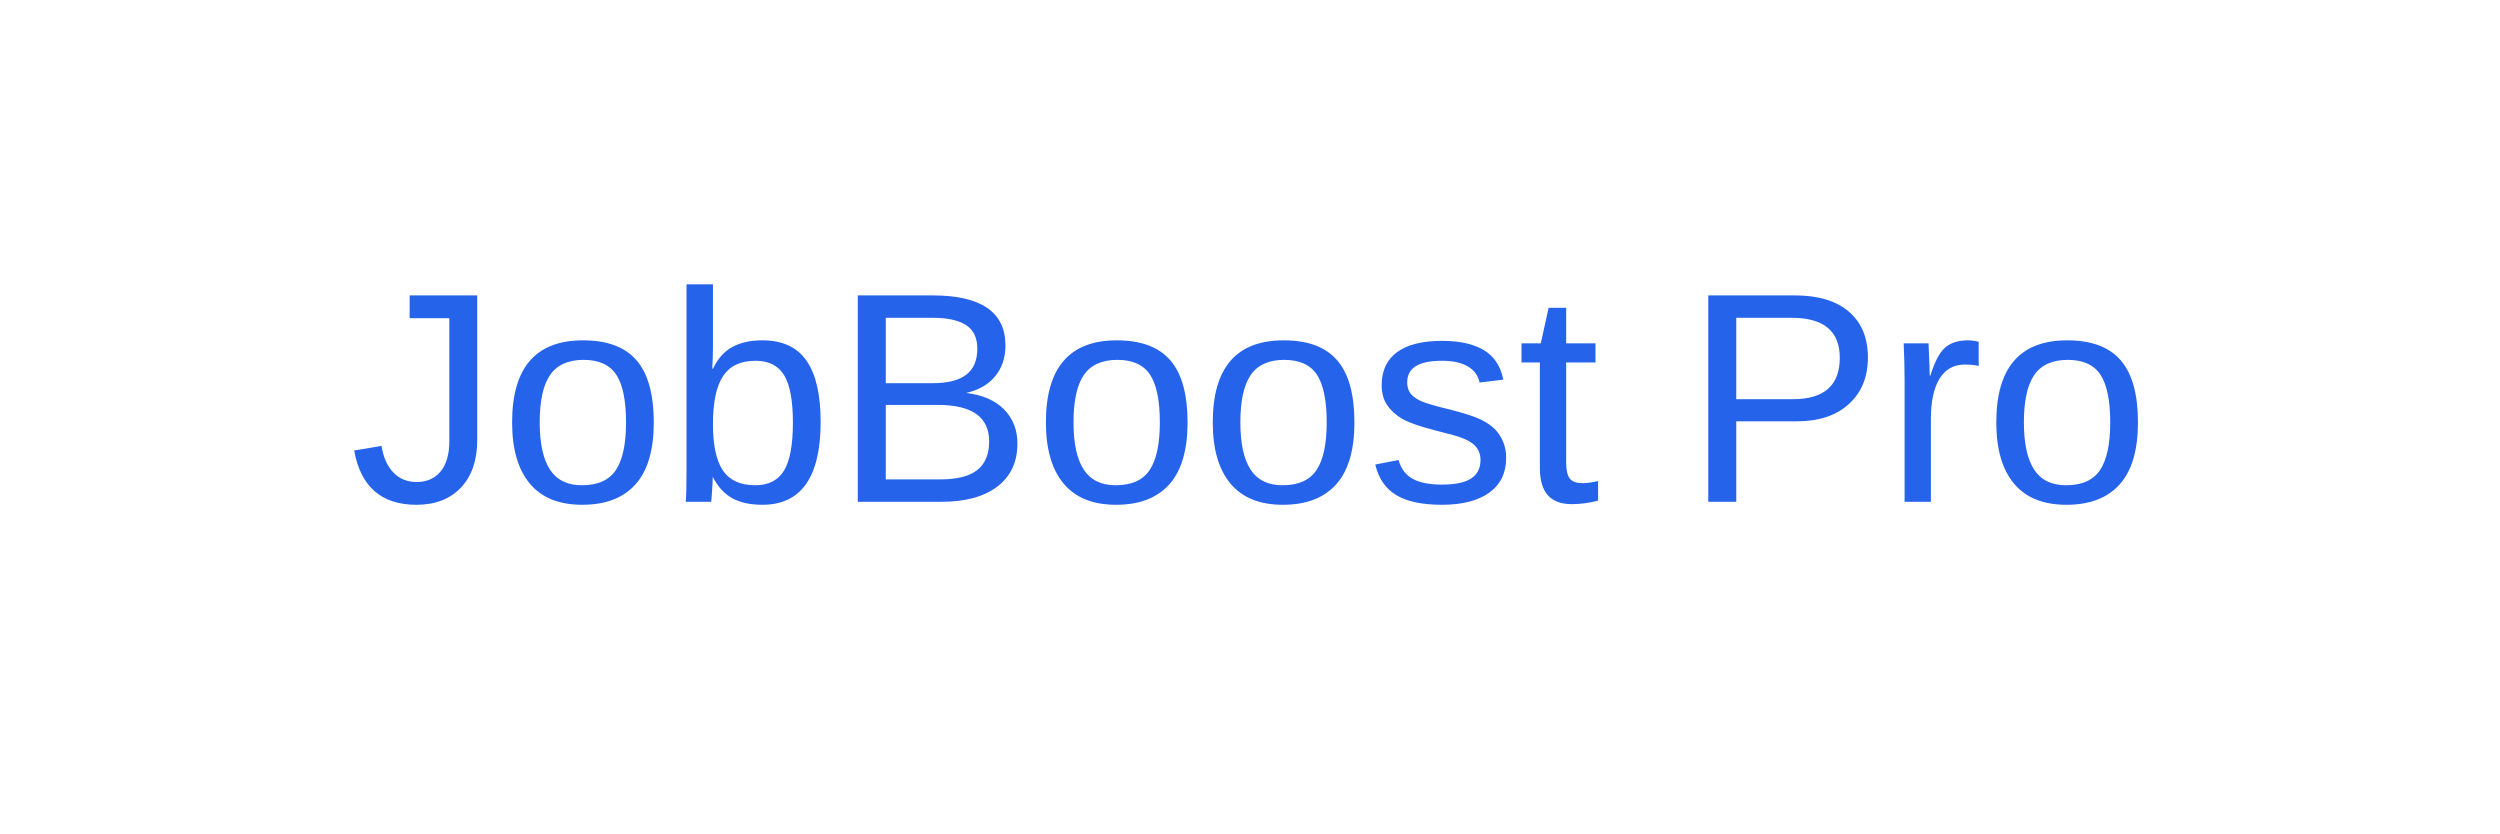
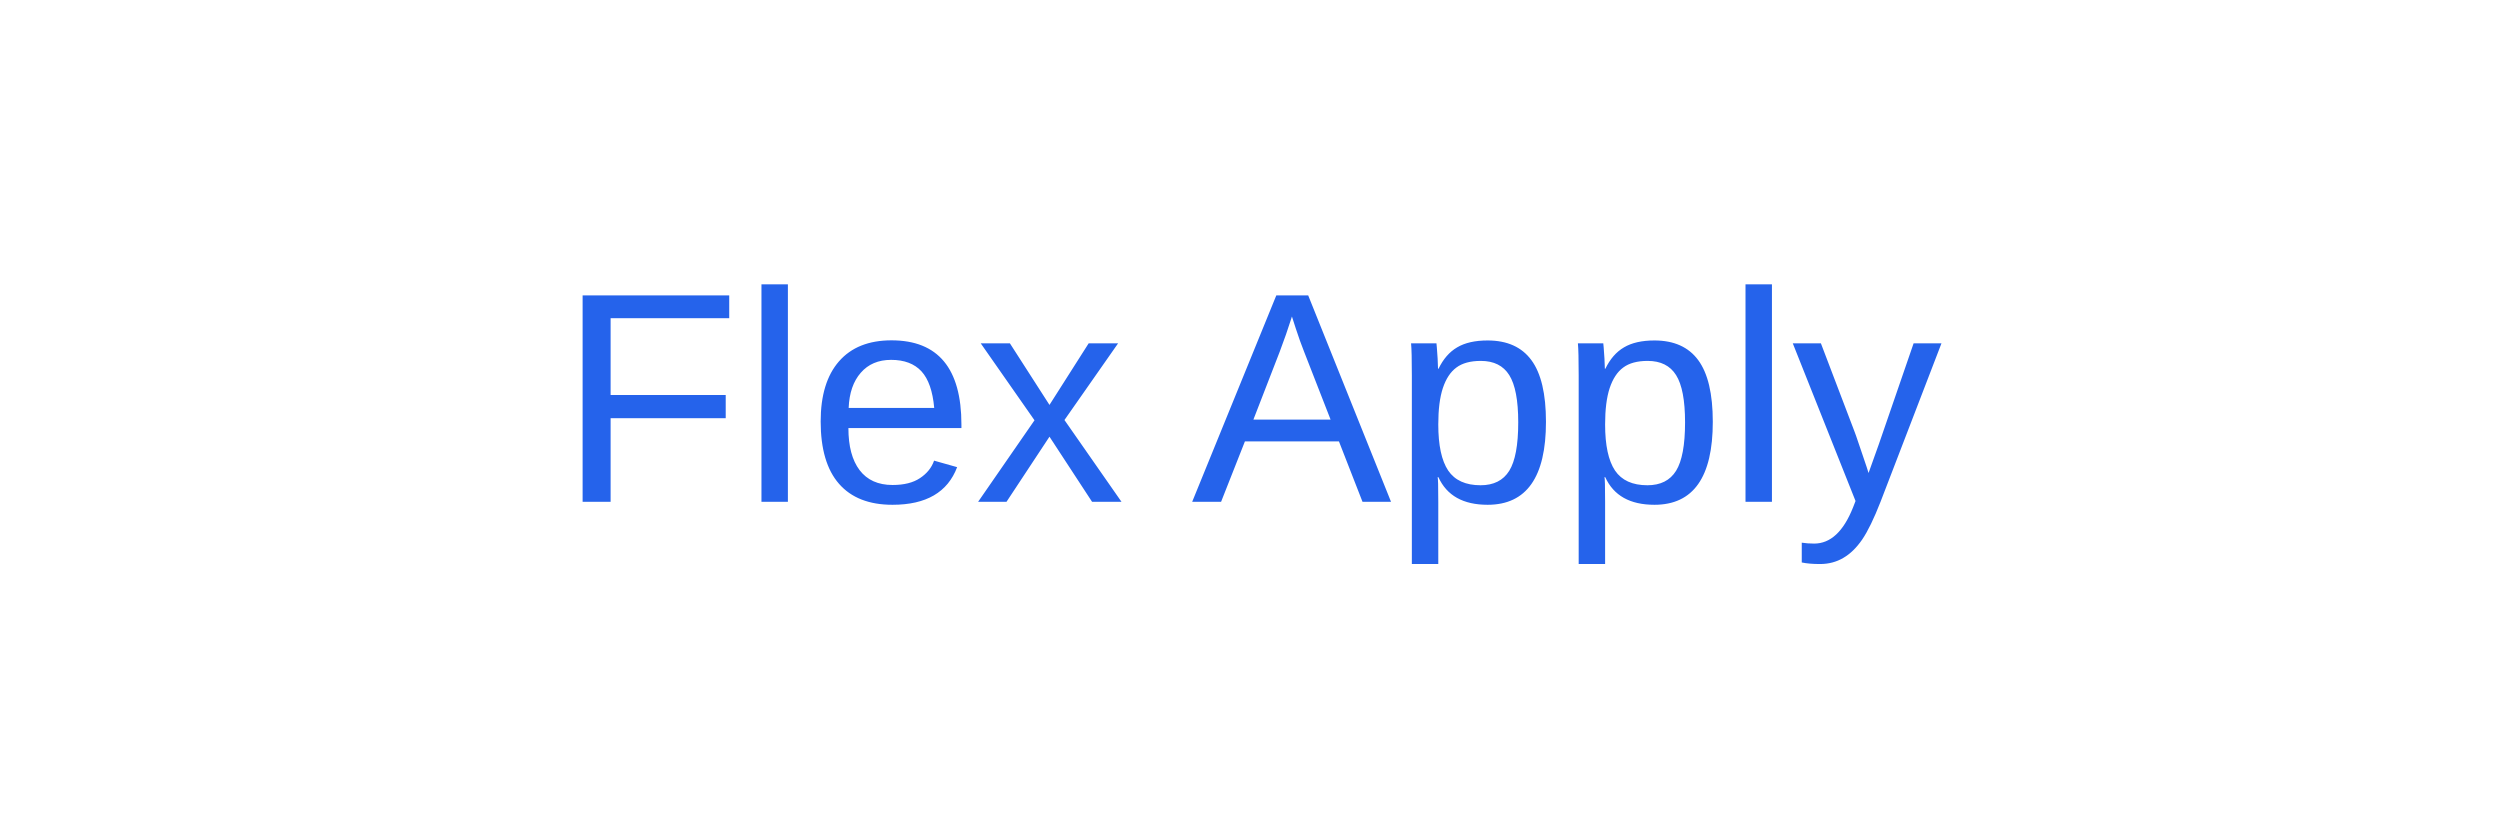
<svg xmlns="http://www.w3.org/2000/svg" width="300" height="100" viewBox="0 0 300 100">
  <text x="50%" y="50%" dominant-baseline="middle" text-anchor="middle" font-family="Arial, sans-serif" font-size="36" fill="#2563EB">
-     JobBoost Pro
+     Flex Apply
  </text>
</svg>
